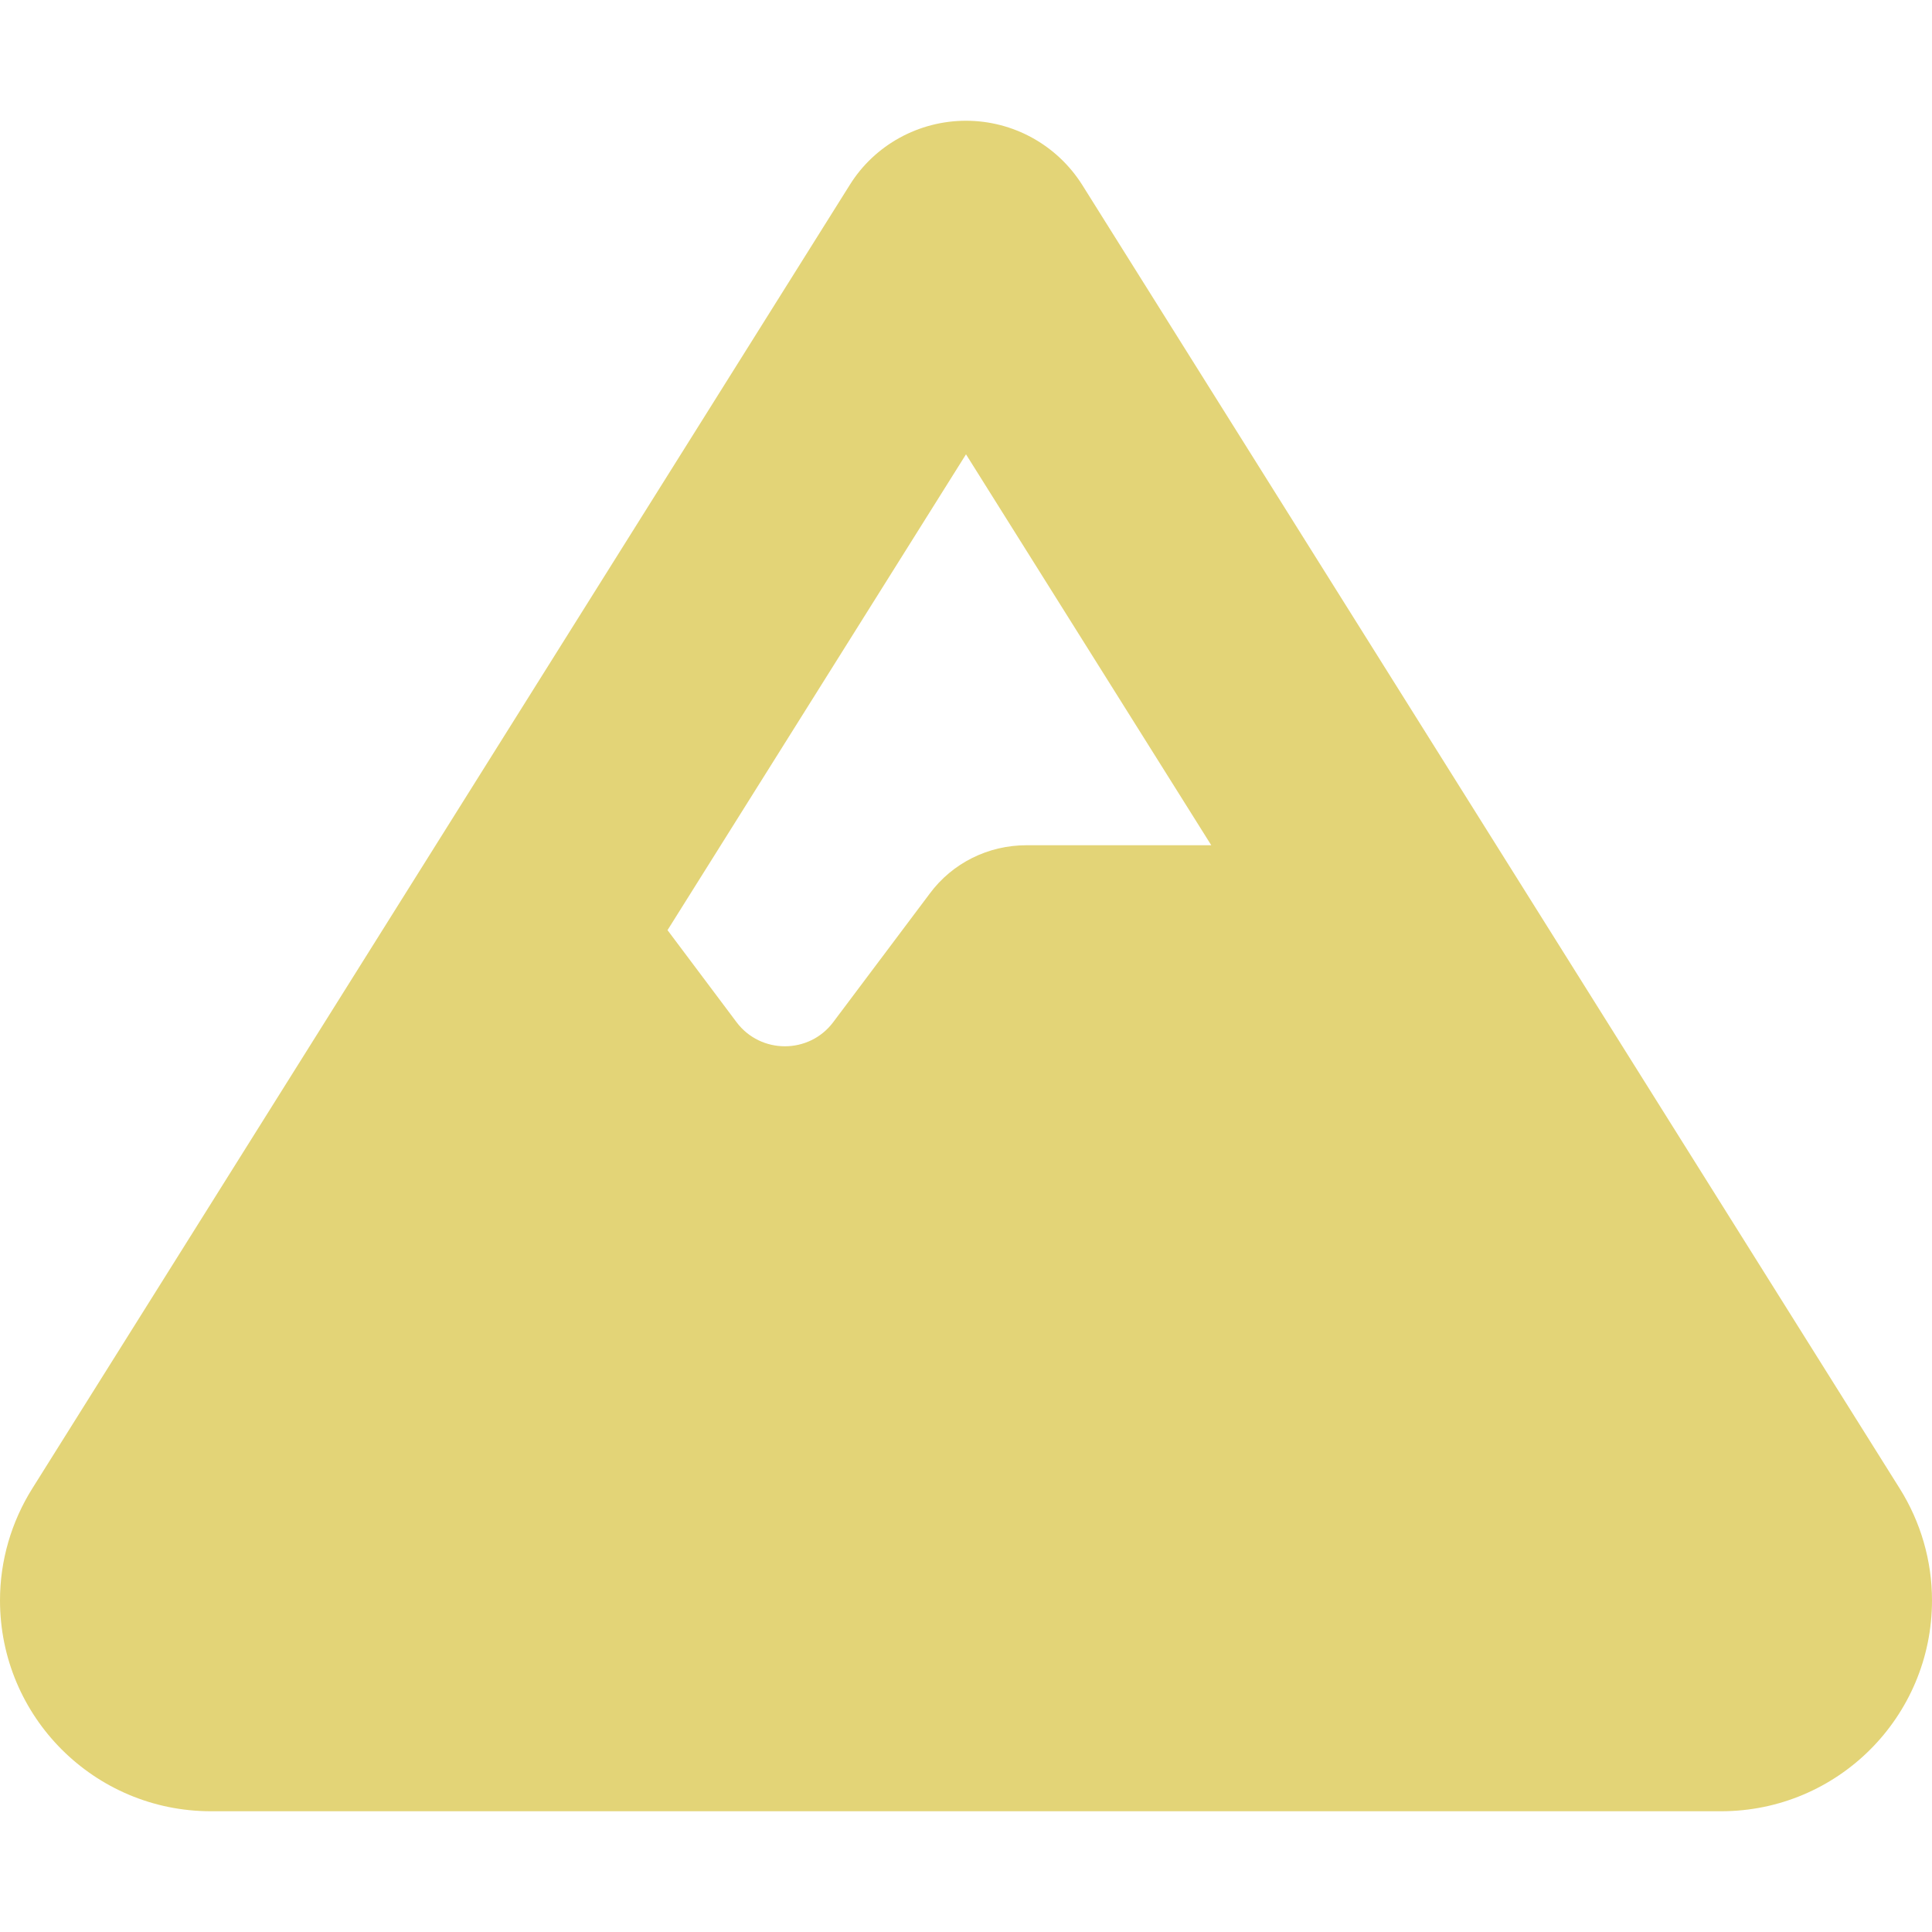
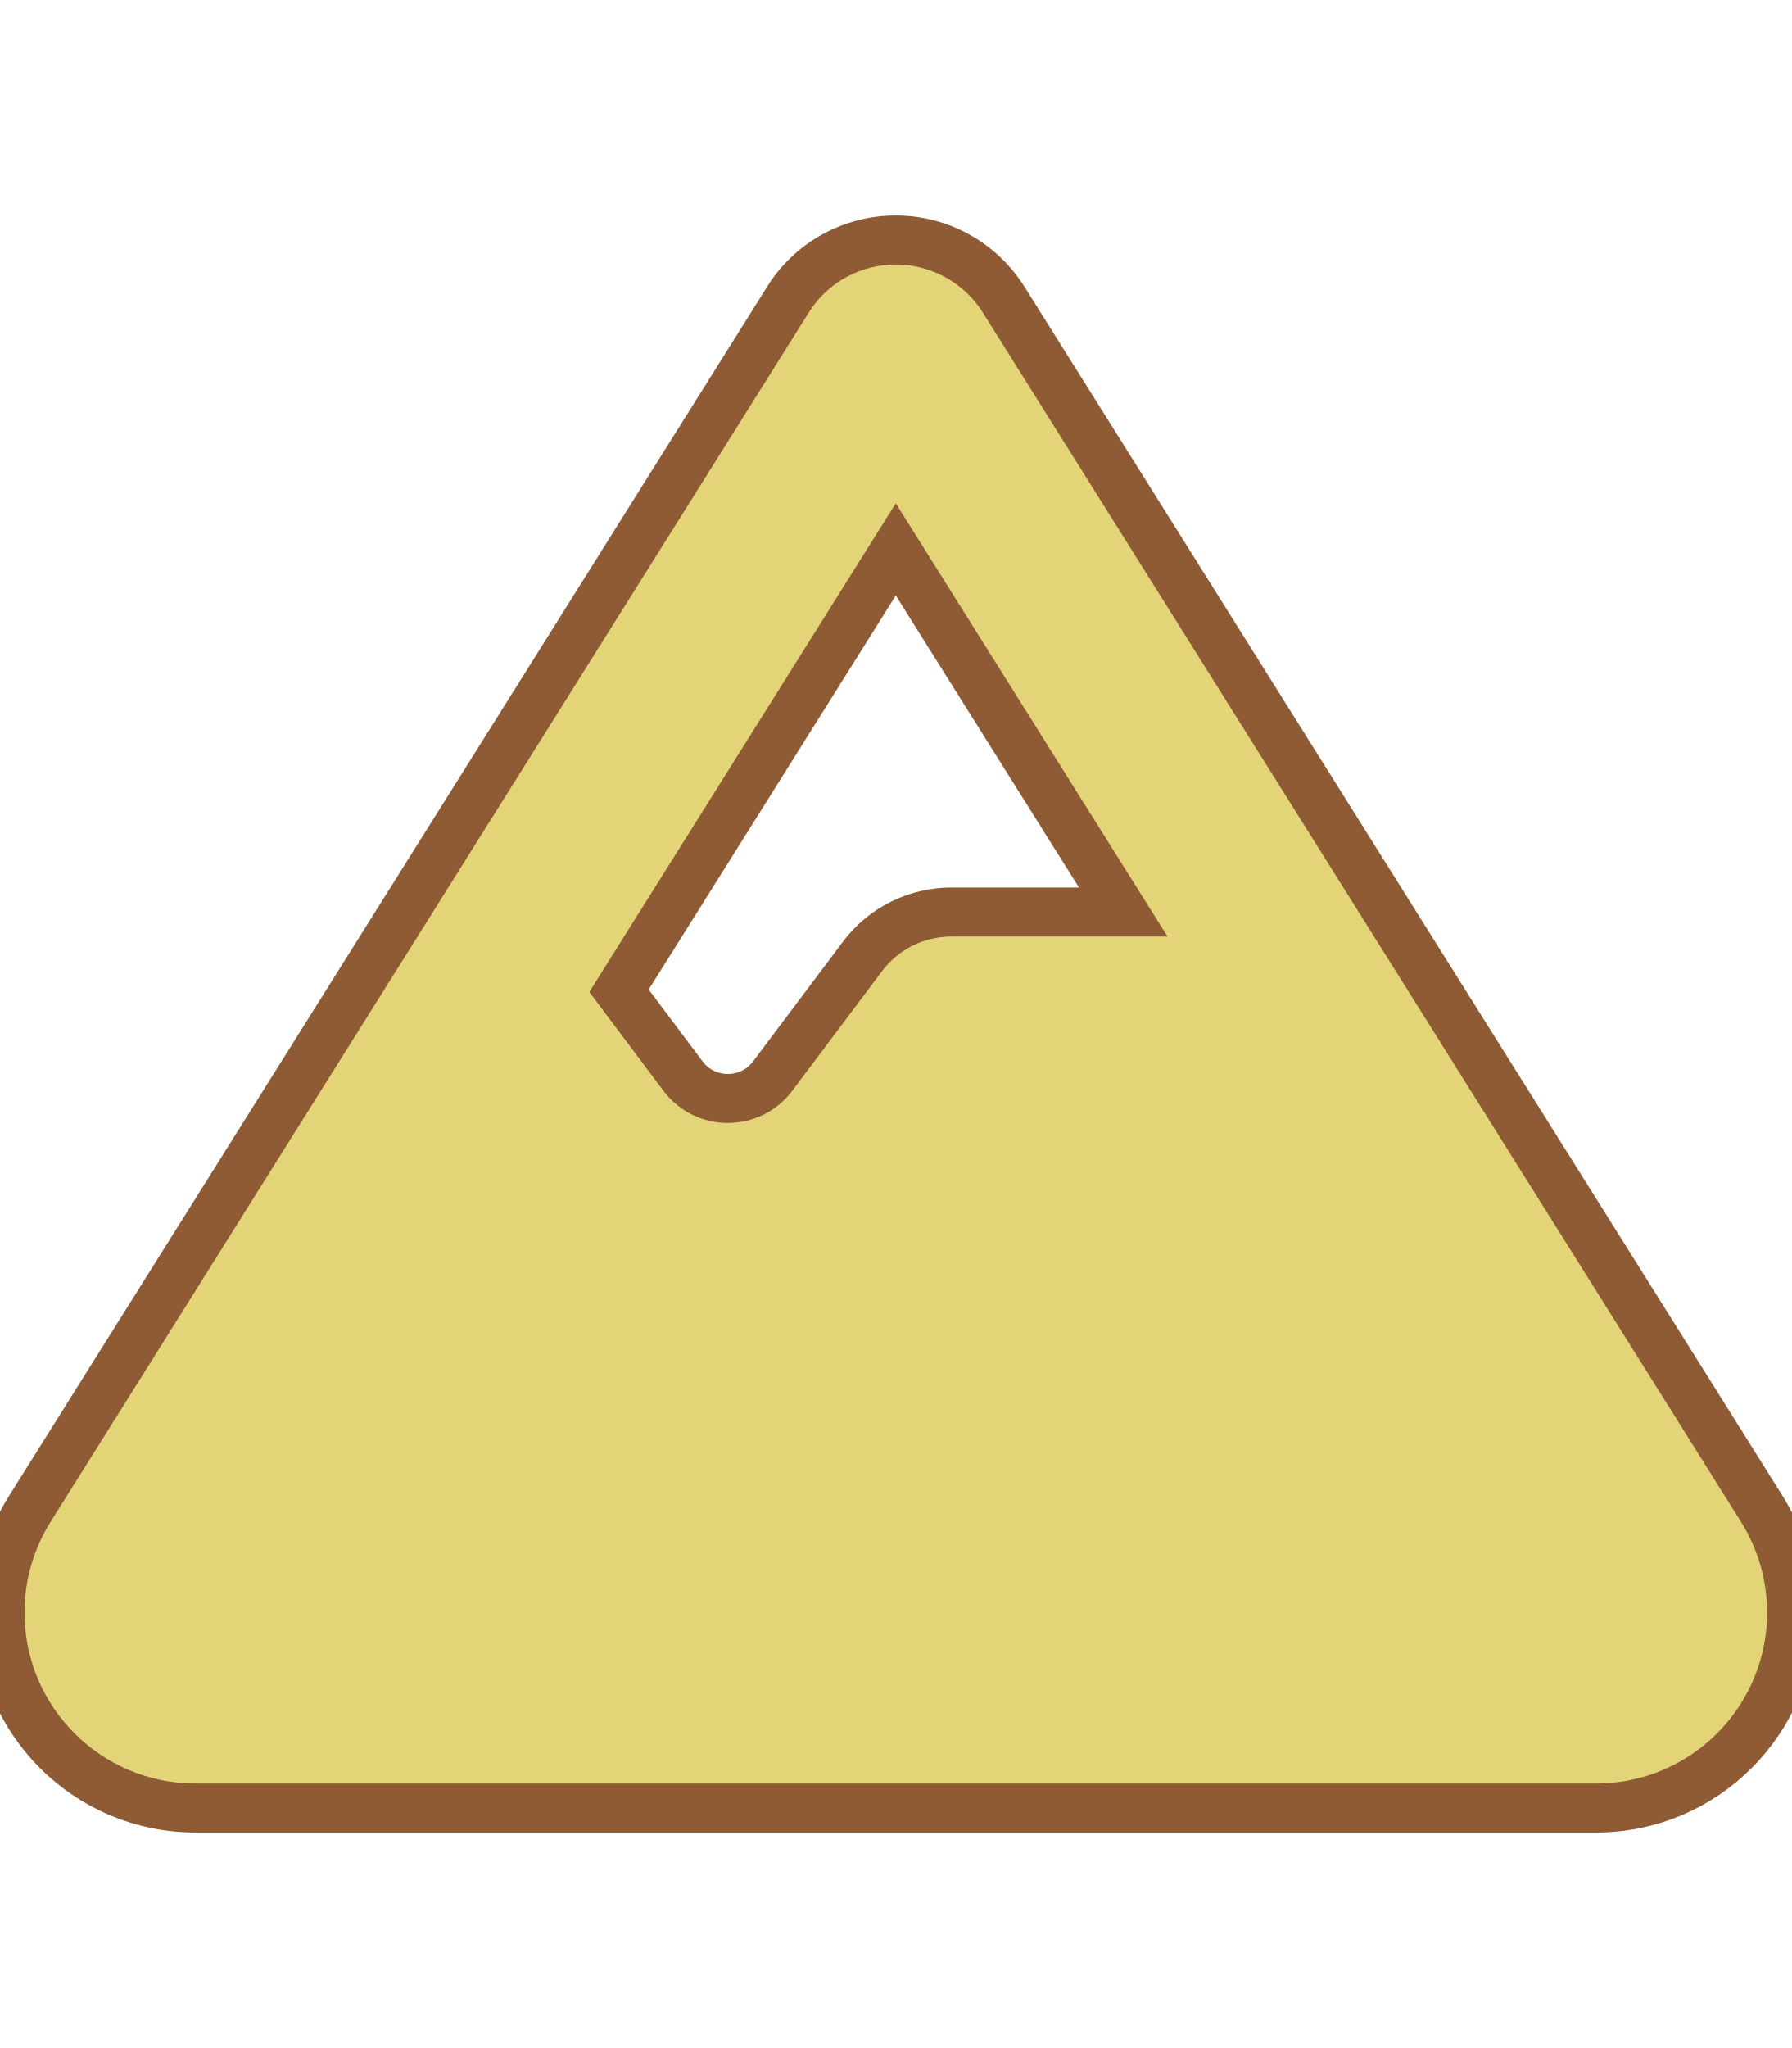
- <svg xmlns="http://www.w3.org/2000/svg" height="16" width="16" viewBox="0 0 512 512">
-   <path opacity="1" fill="#e3d477" d="M256 32c12.5 0 24.1 6.4 30.8 17L503.4 394.4c5.6 8.9 8.6 19.2 8.6 29.7c0 30.9-25 55.9-55.9 55.9H55.9C25 480 0 455 0 424.1c0-10.5 3-20.8 8.6-29.7L225.2 49c6.6-10.6 18.3-17 30.8-17zm65 192L256 120.4 176.9 246.5l18.3 24.4c6.4 8.5 19.2 8.5 25.6 0l25.6-34.1c6-8.1 15.5-12.8 25.6-12.8h49z" />
+ <svg xmlns="http://www.w3.org/2000/svg" height="16" width="14" viewBox="0 0 512 512">
+   <path opacity="1" fill="#e3d477" stroke="#8F5B34" stroke-width="14" d="M256 32c12.5 0 24.1 6.4 30.8 17L503.4 394.4c5.6 8.9 8.6 19.2 8.6 29.7c0 30.9-25 55.9-55.9 55.9H55.9C25 480 0 455 0 424.1c0-10.5 3-20.8 8.6-29.7L225.2 49c6.6-10.6 18.3-17 30.8-17zm65 192L256 120.4 176.9 246.5l18.3 24.4c6.4 8.5 19.2 8.5 25.6 0l25.6-34.1c6-8.1 15.5-12.8 25.6-12.8h49z" />
</svg>
